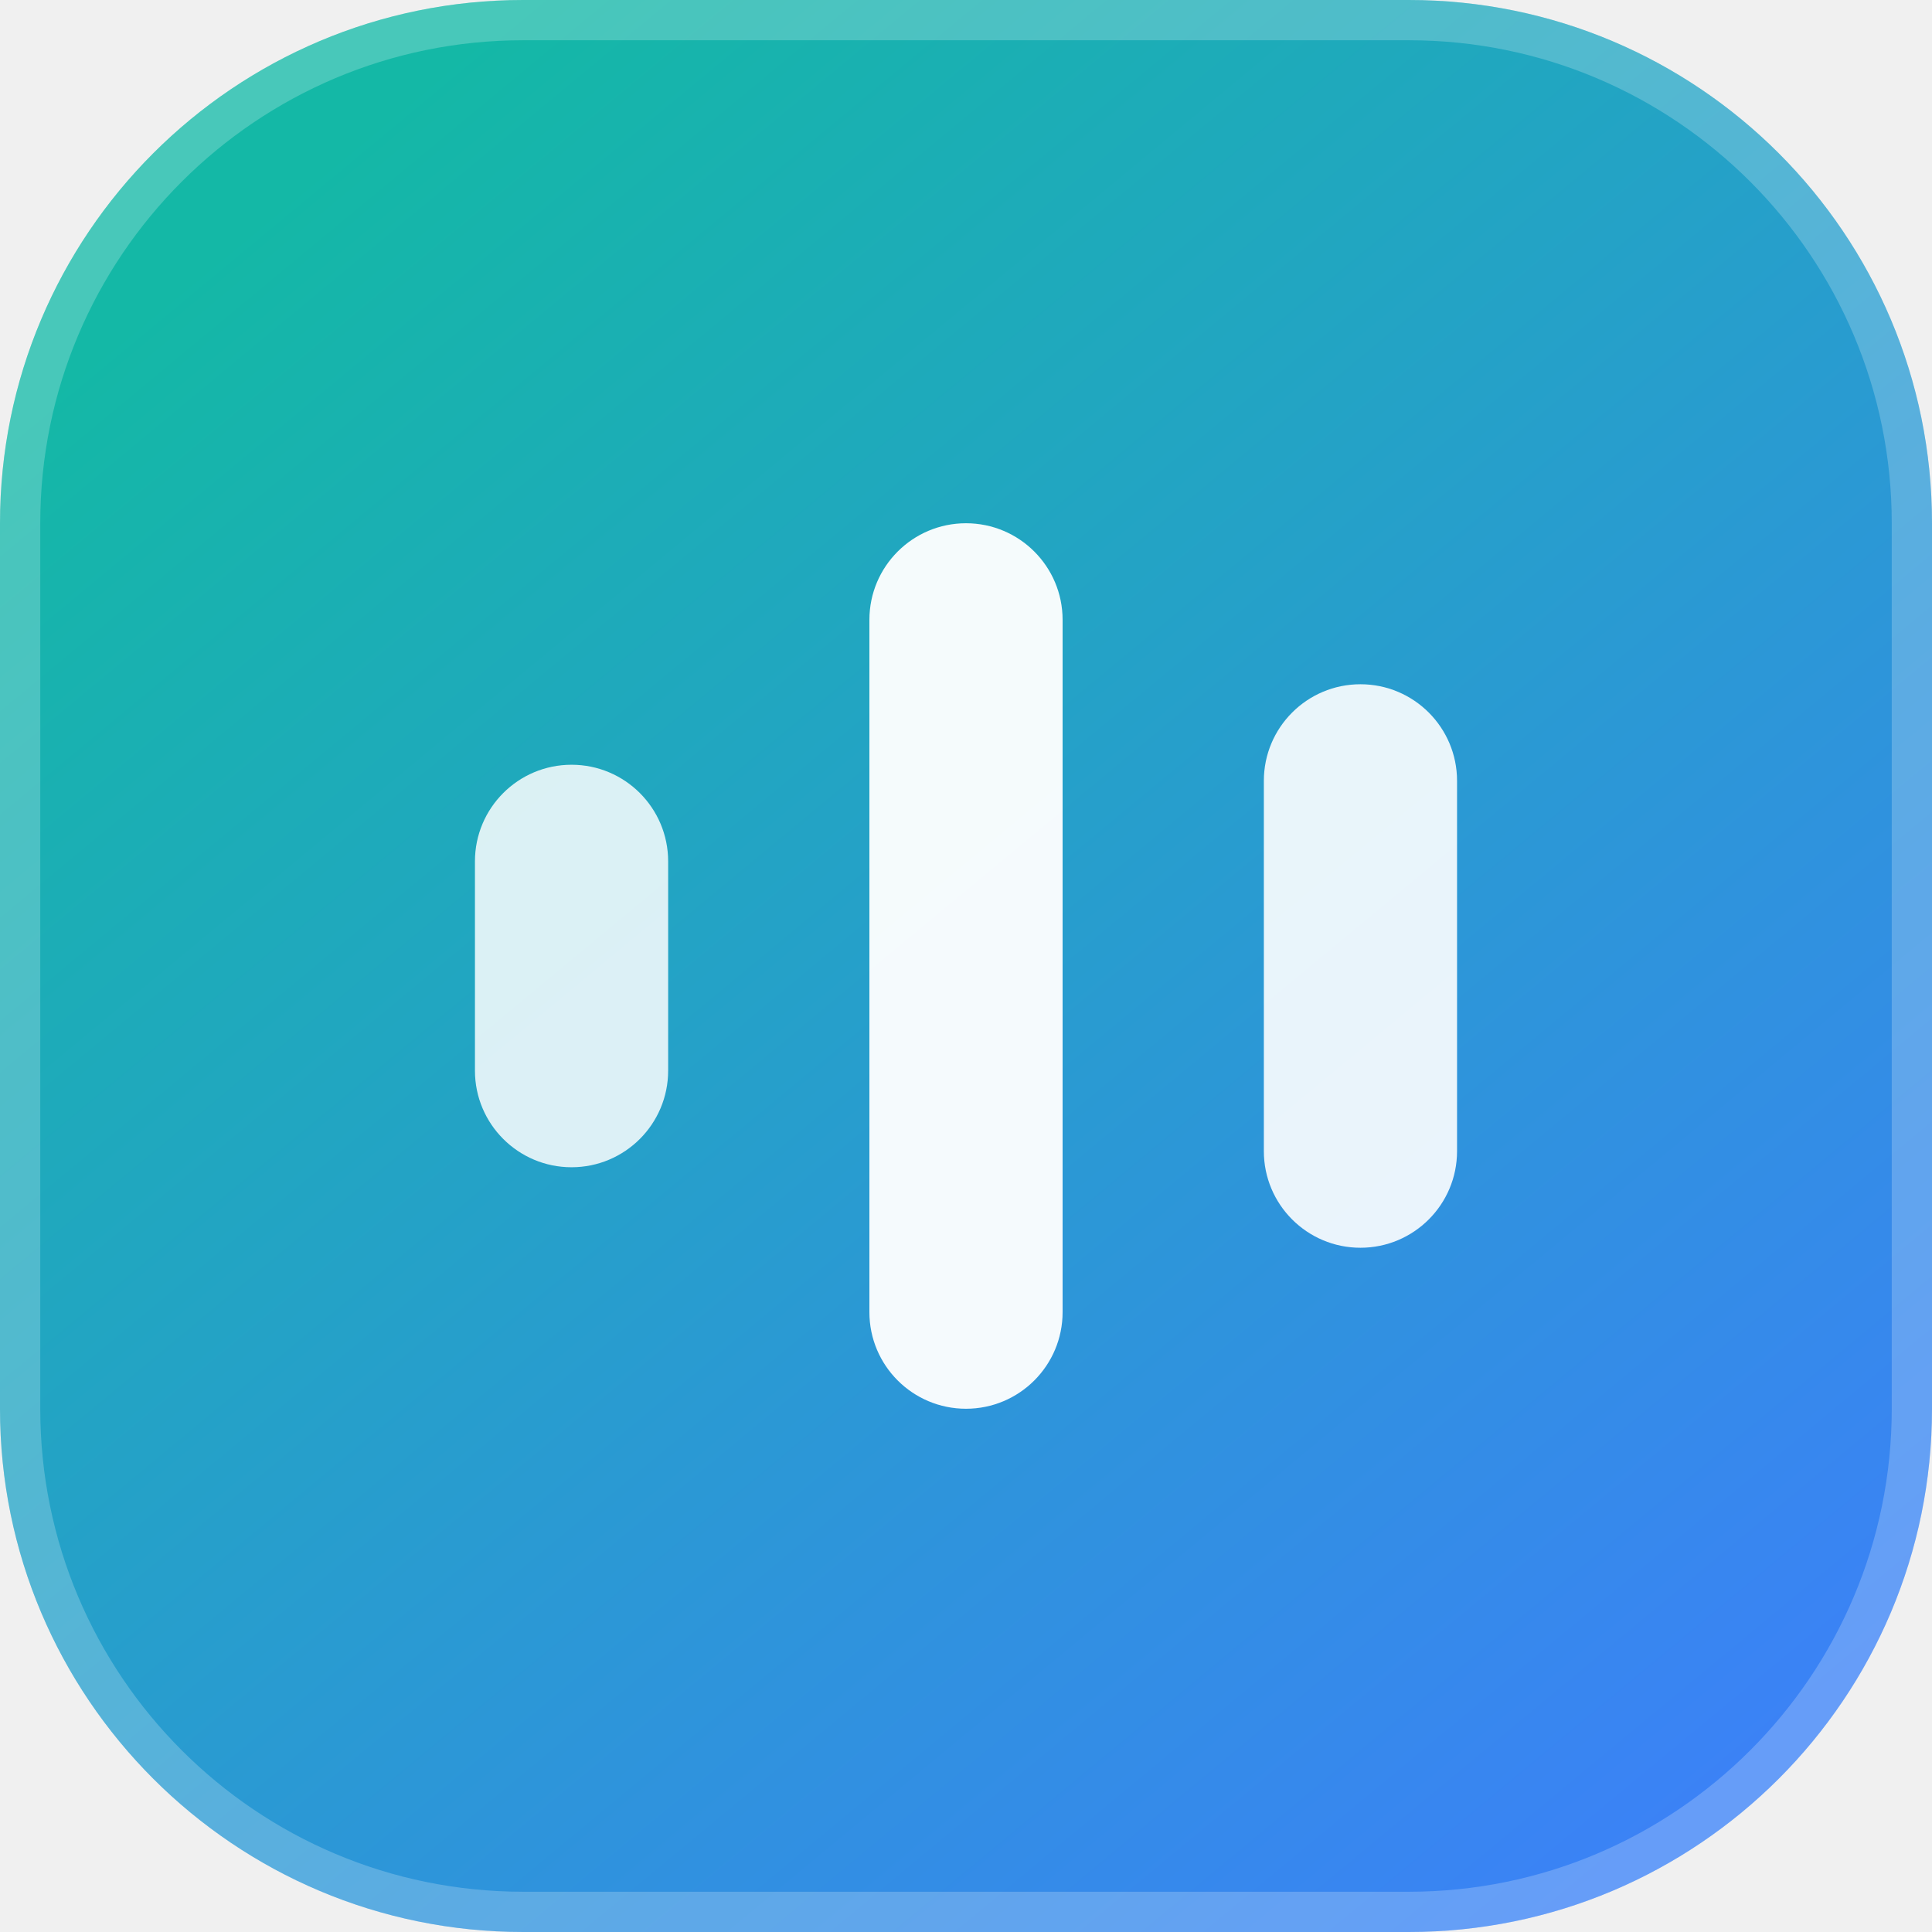
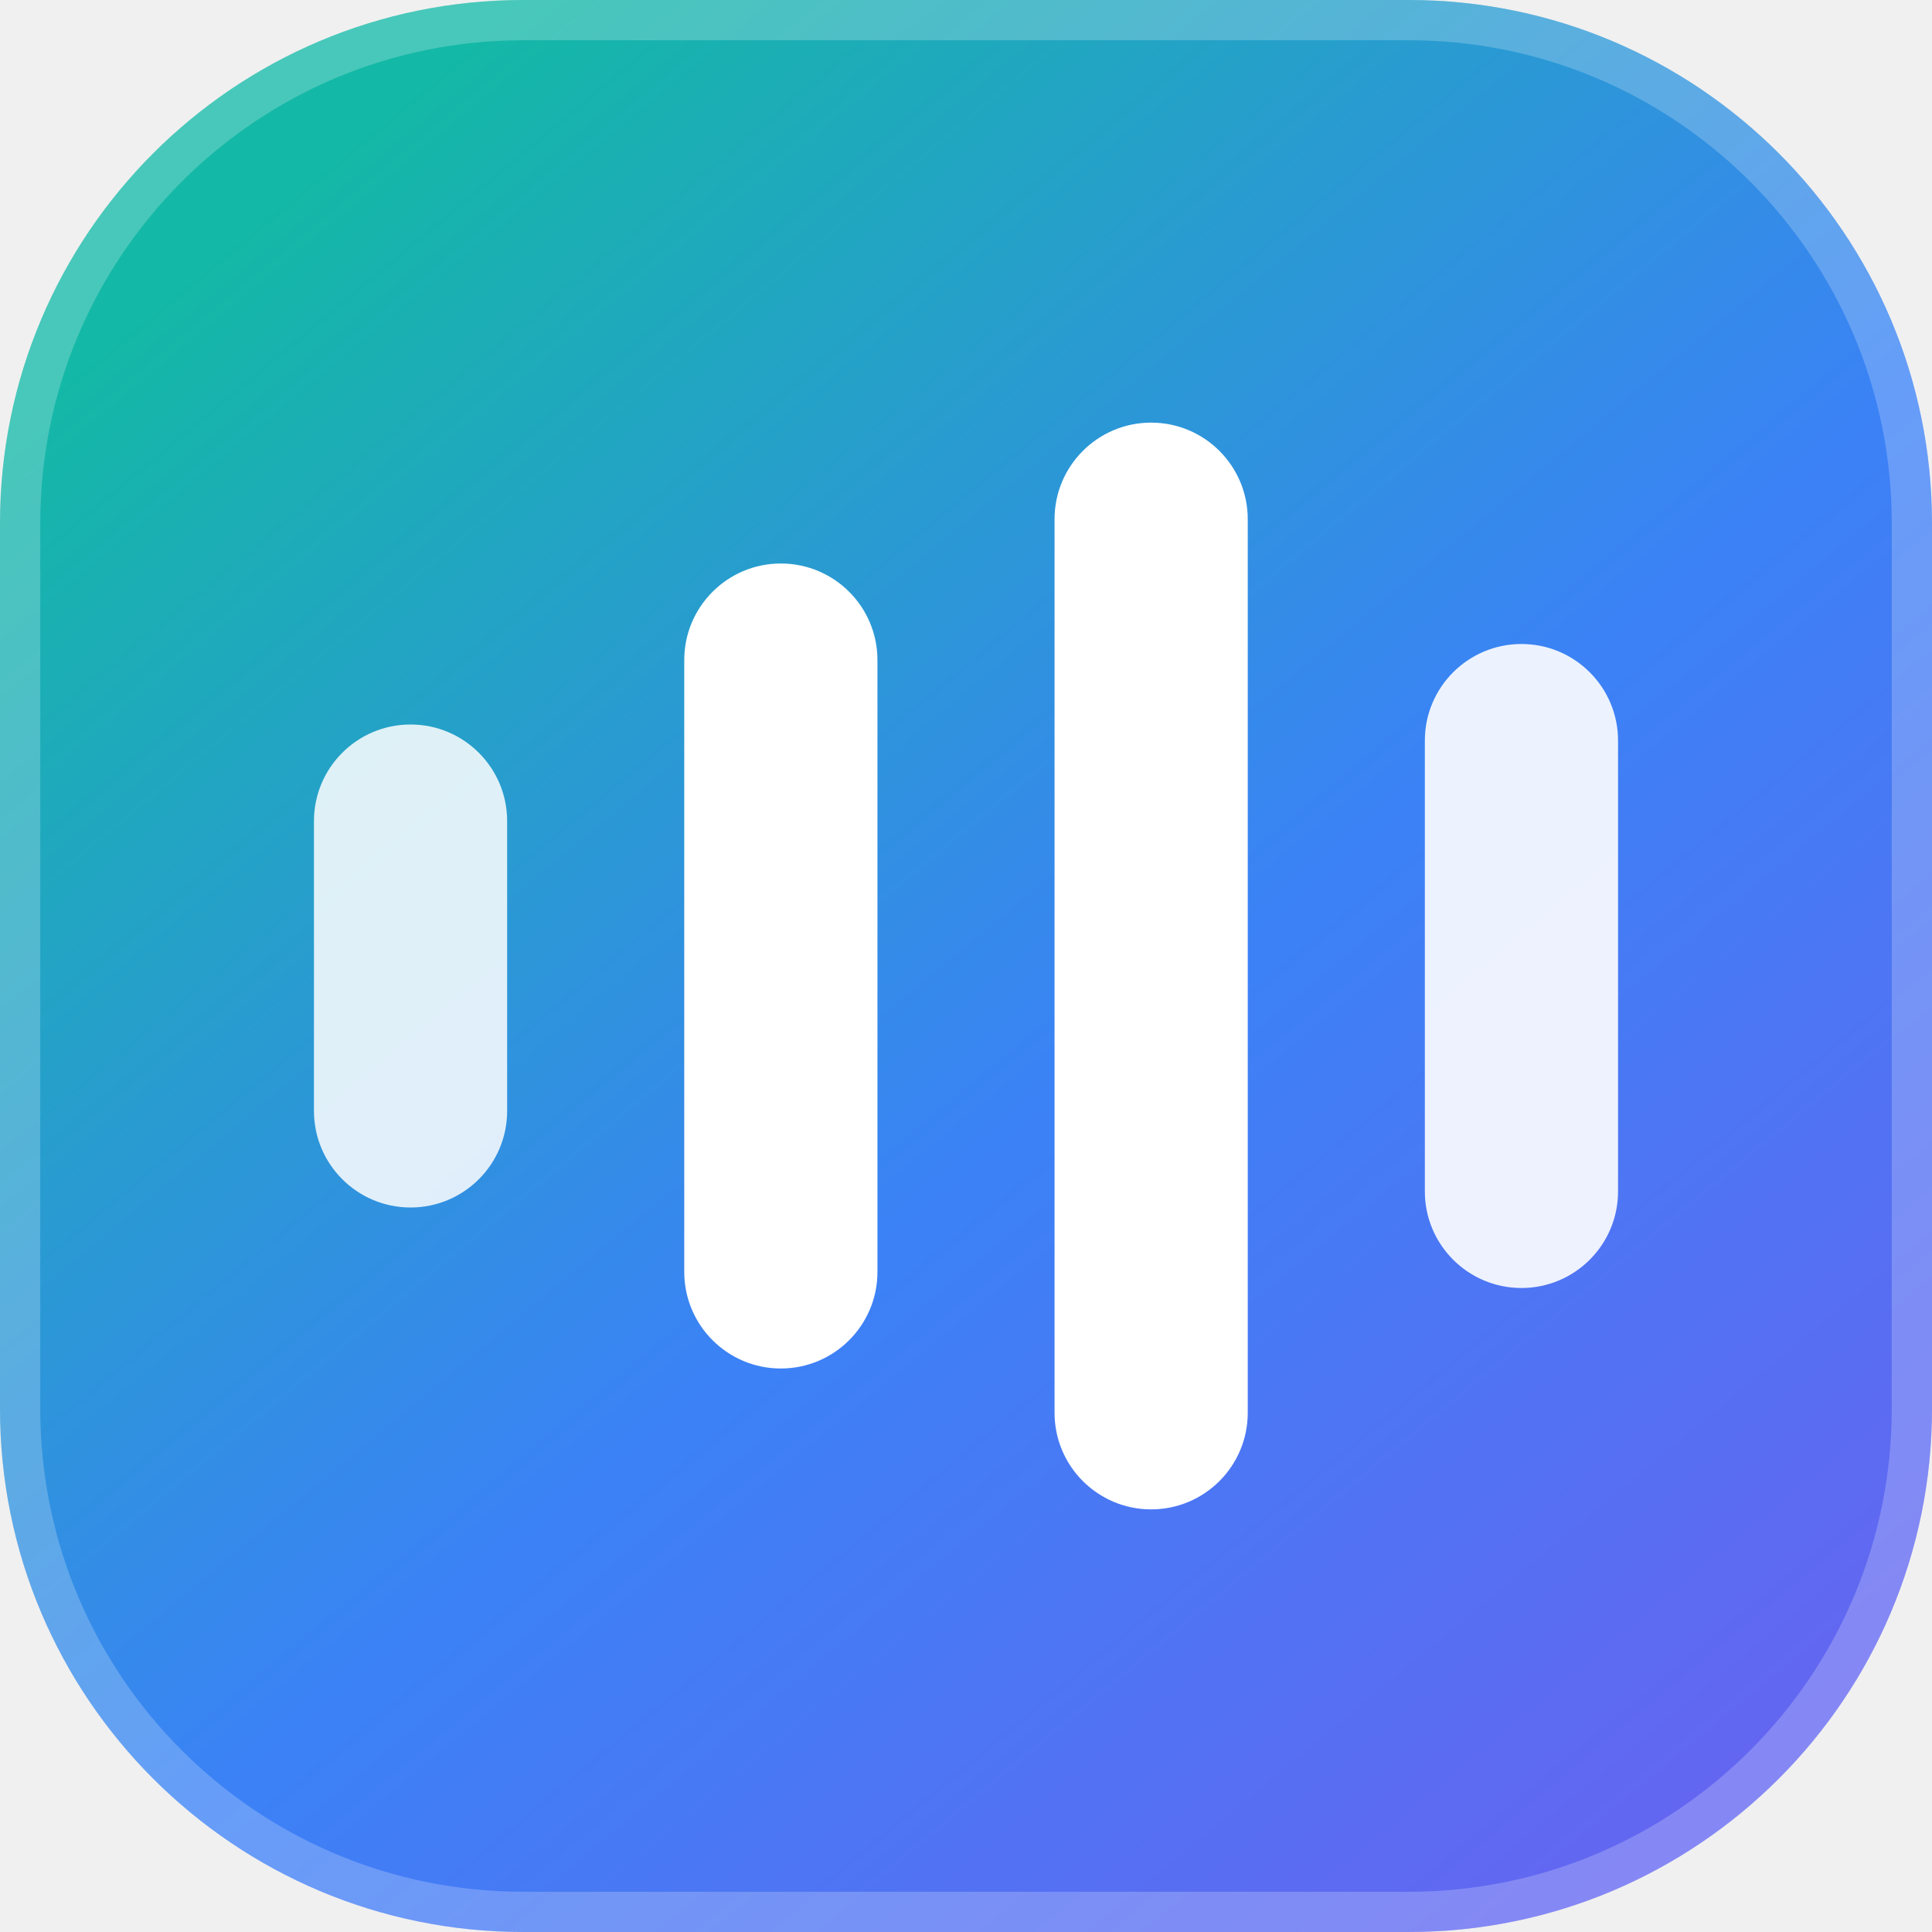
<svg xmlns="http://www.w3.org/2000/svg" width="48" height="48" viewBox="0 0 48 48" fill="none">
  <defs>
    <linearGradient id="tile" x1="8" y1="4" x2="42" y2="45" gradientUnits="userSpaceOnUse">
      <stop stop-color="#14b8a6" />
-       <stop offset="1" stop-color="#3b82f6" />
+       <stop offset="0.55" stop-color="#3b82f6" />
+       <stop offset="1" stop-color="#6366f1" />
    </linearGradient>
  </defs>
  <rect width="48" height="48" rx="13" fill="url(#tile)" />
  <rect x="0.5" y="0.5" width="47" height="47" rx="12.5" stroke="rgba(255,255,255,0.22)" />
-   <g fill="#fff" opacity="0.95">
-     <rect x="11.8" y="19" width="4.8" height="10" rx="2.4" opacity="0.88" />
-     <rect x="21.6" y="13" width="4.8" height="22" rx="2.4" />
-     <rect x="31.4" y="17" width="4.8" height="14" rx="2.4" opacity="0.94" />
+   <g fill="#fff">
+     <rect x="7.8" y="18" width="4.8" height="12" rx="2.4" opacity="0.85" />
+     <rect x="17" y="14" width="4.8" height="20" rx="2.4" />
+     <rect x="26.2" y="10.5" width="4.8" height="27" rx="2.4" />
+     <rect x="35.4" y="16" width="4.8" height="16" rx="2.4" opacity="0.9" />
  </g>
</svg>
